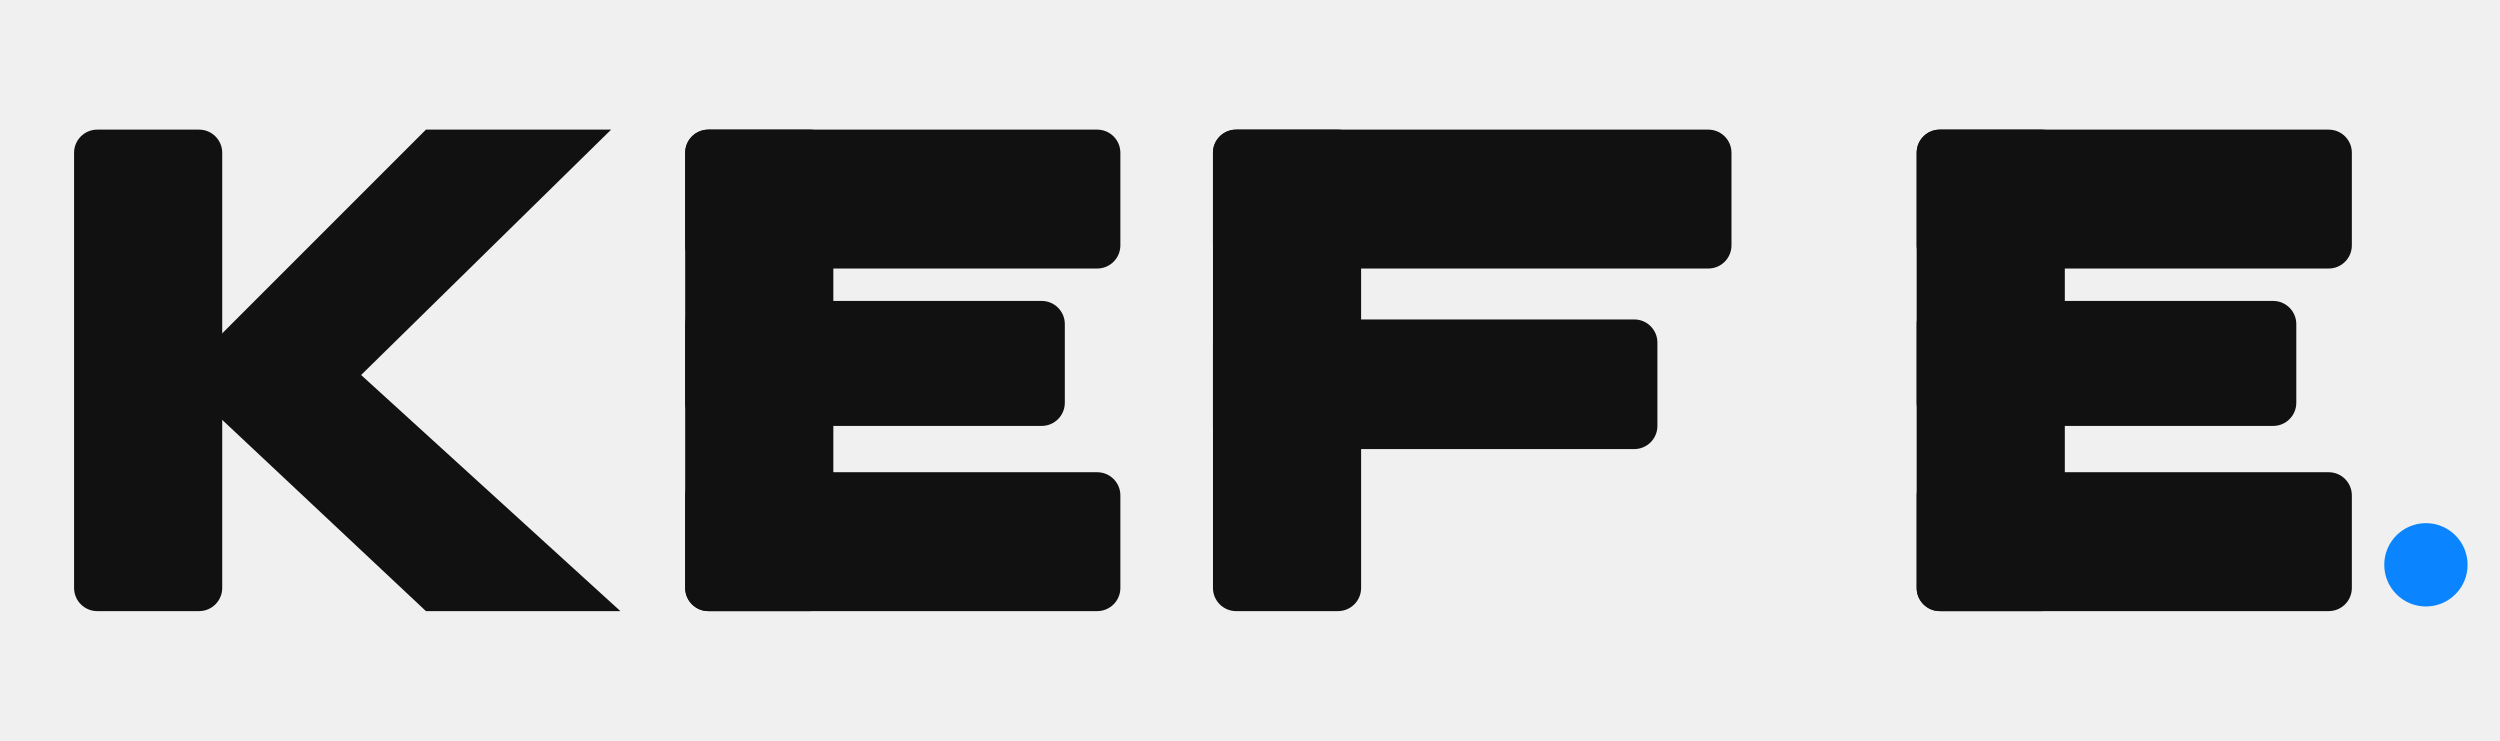
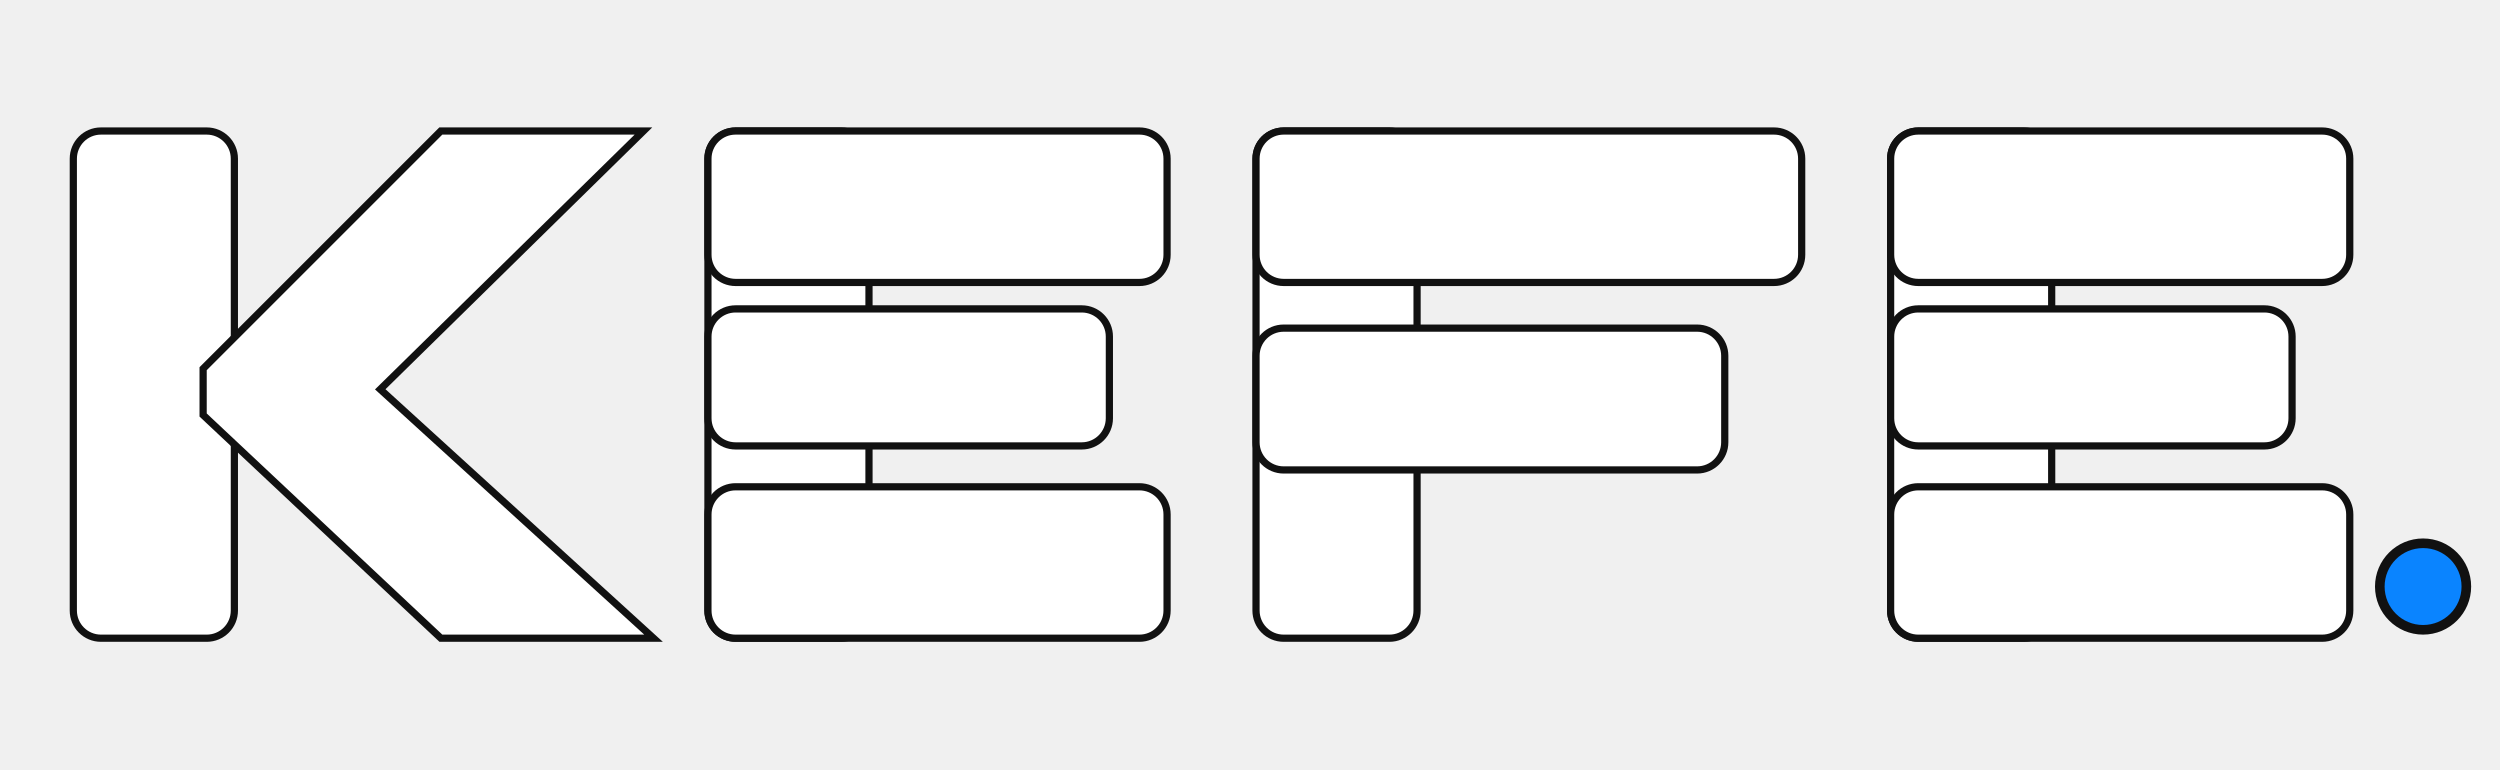
- <svg xmlns="http://www.w3.org/2000/svg" viewBox="0 0 540 160" role="img" aria-labelledby="title">
-   <g fill="#111111">
+ <svg xmlns="http://www.w3.org/2000/svg" viewBox="0 0 520 160" role="img" aria-labelledby="title">
+   <g fill="#FFFFFF" stroke="#111111" stroke-width="3" paint-order="stroke fill">
    <rect x="16" y="28" width="32" height="104" rx="5" />
    <path d="M43 77l49-49h40L78 81l56 51H92L43 86z" />
    <rect x="148" y="28" width="32" height="104" rx="5" />
    <rect x="148" y="28" width="94" height="30" rx="5" />
    <rect x="148" y="65" width="82" height="27" rx="5" />
    <rect x="148" y="102" width="94" height="30" rx="5" />
    <rect x="262" y="28" width="32" height="104" rx="5" />
    <rect x="262" y="28" width="112" height="30" rx="5" />
    <rect x="262" y="69" width="96" height="28" rx="5" />
-     <rect x="414" y="28" width="32" height="104" rx="5" />
-     <rect x="414" y="28" width="94" height="30" rx="5" />
-     <rect x="414" y="65" width="82" height="27" rx="5" />
-     <rect x="414" y="102" width="94" height="30" rx="5" />
+     <rect x="394" y="28" width="32" height="104" rx="5" />
+     <rect x="394" y="28" width="94" height="30" rx="5" />
+     <rect x="394" y="65" width="82" height="27" rx="5" />
+     <rect x="394" y="102" width="94" height="30" rx="5" />
  </g>
-   <circle cx="524" cy="122" r="9" fill="#0A84FF" />
+   <circle cx="504" cy="122" r="9" fill="#0A84FF" stroke="#111111" stroke-width="2" />
</svg>
